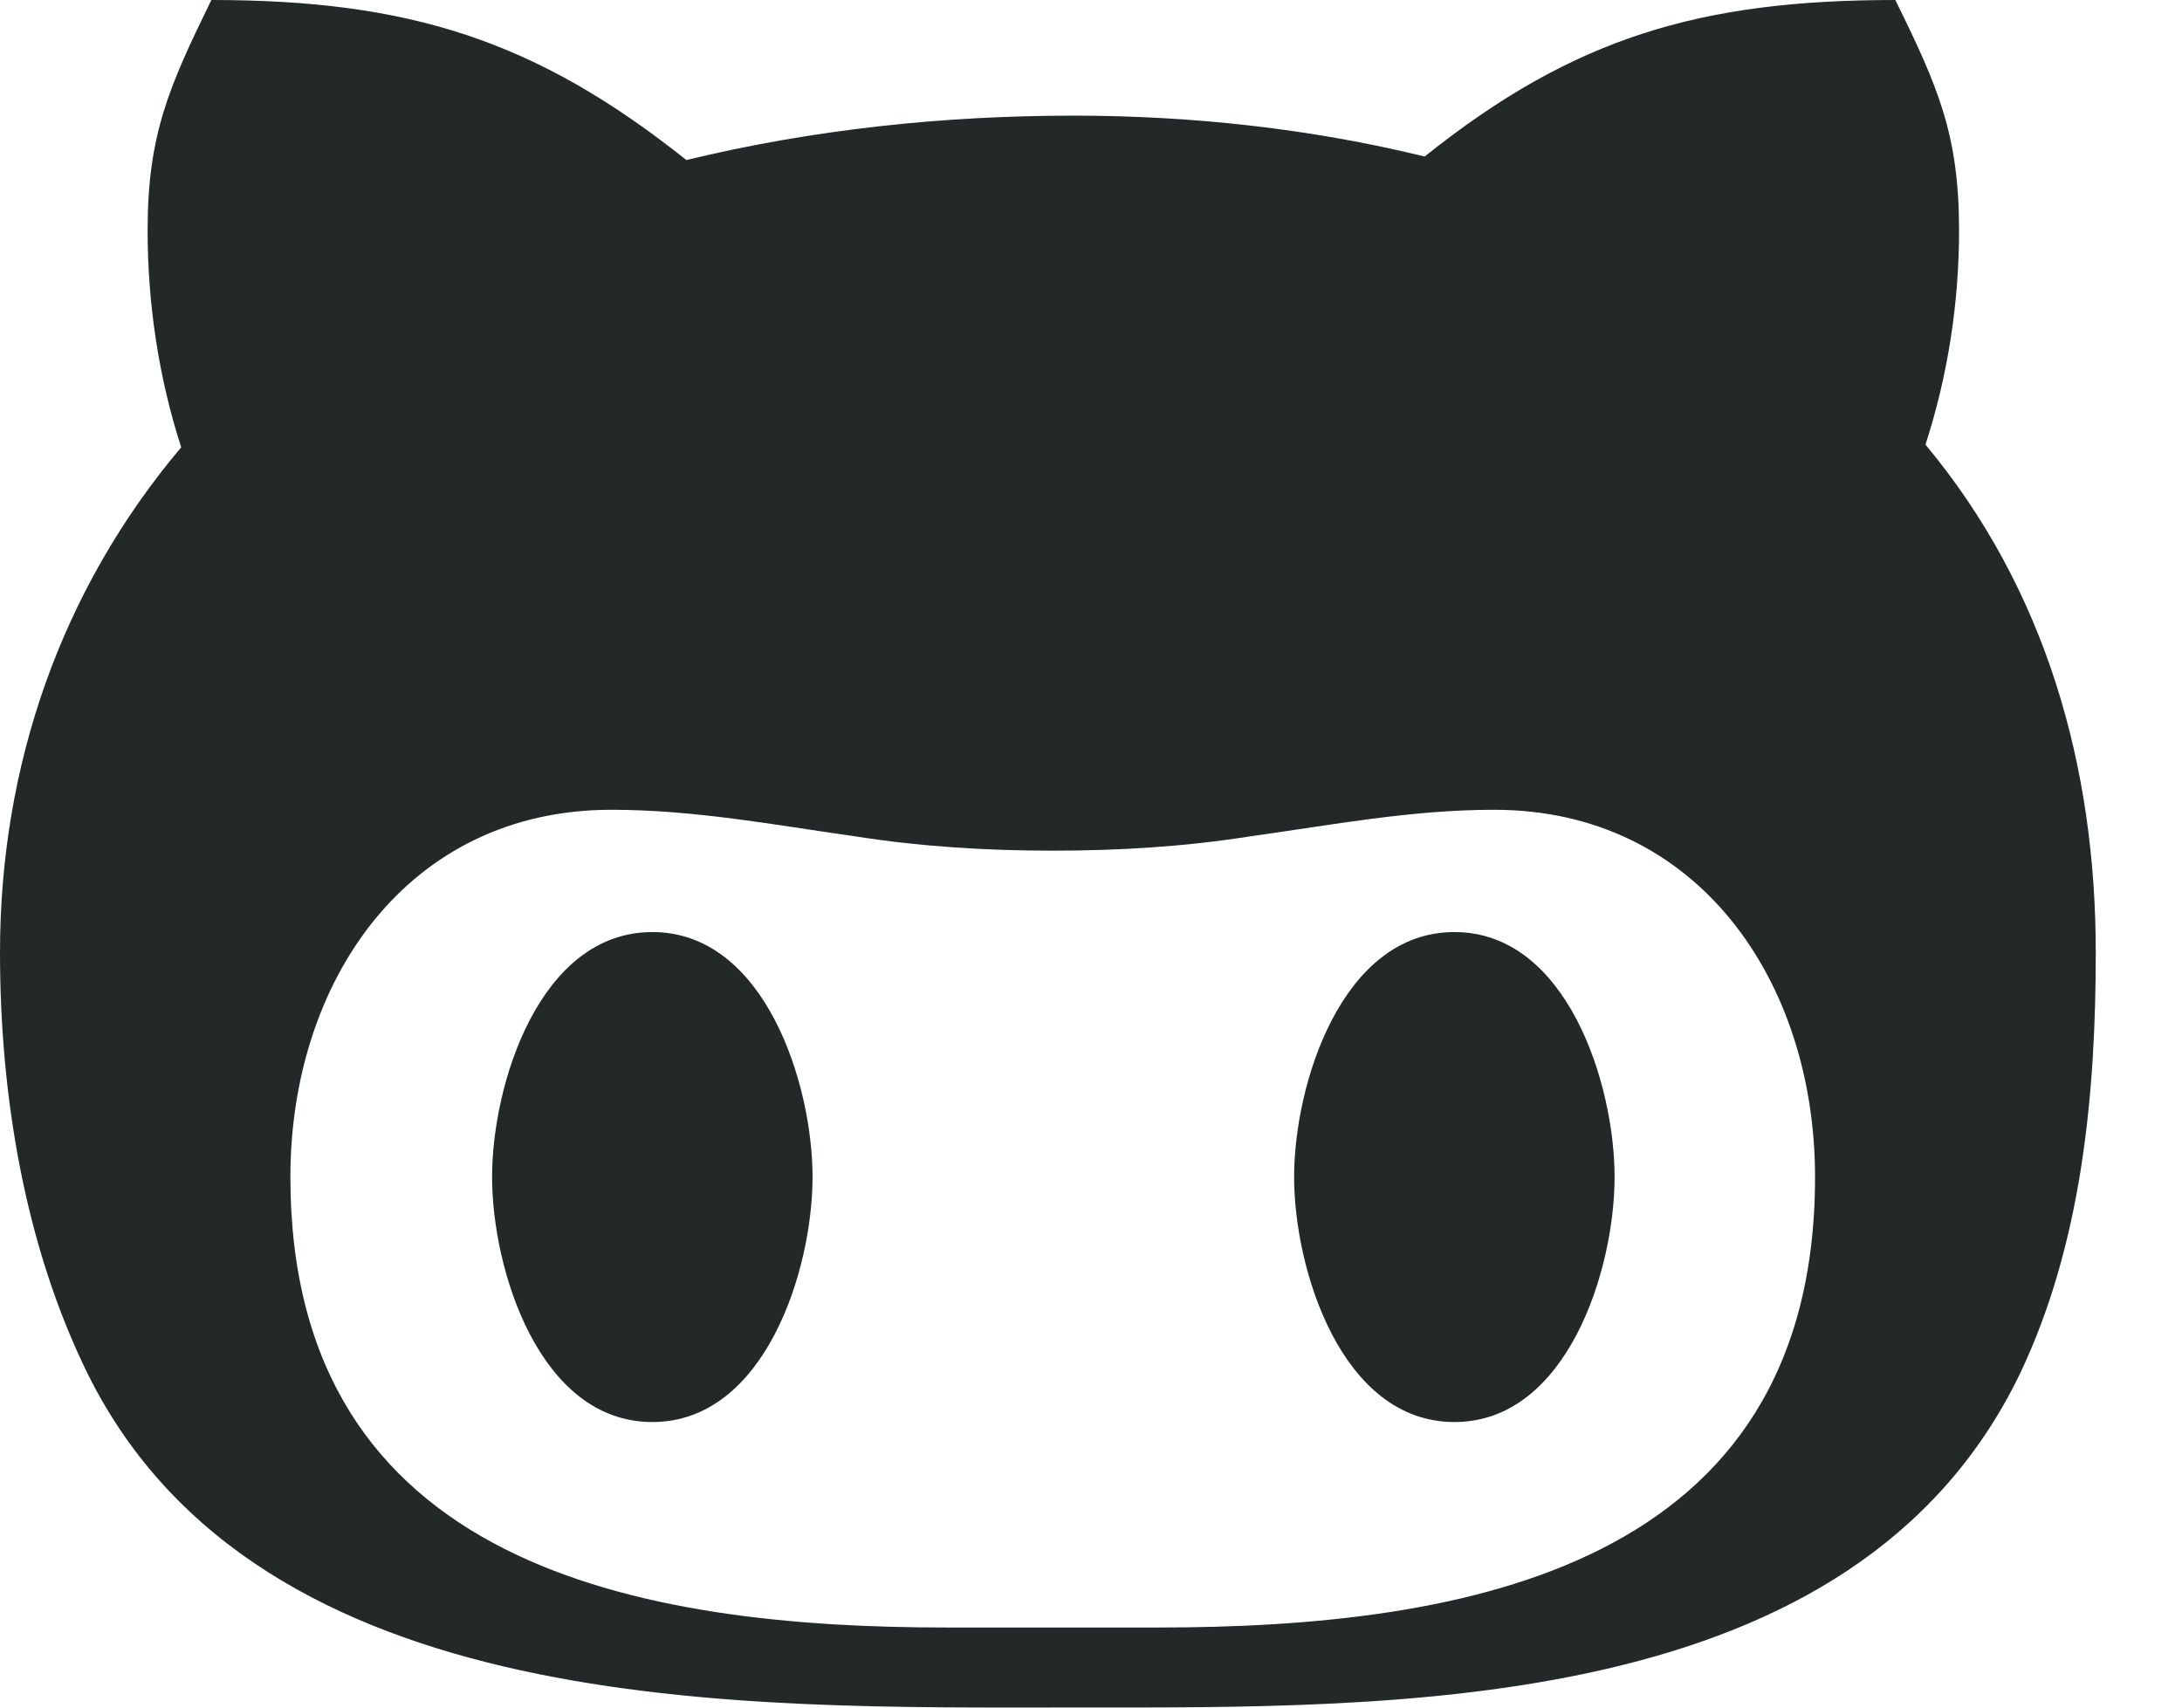
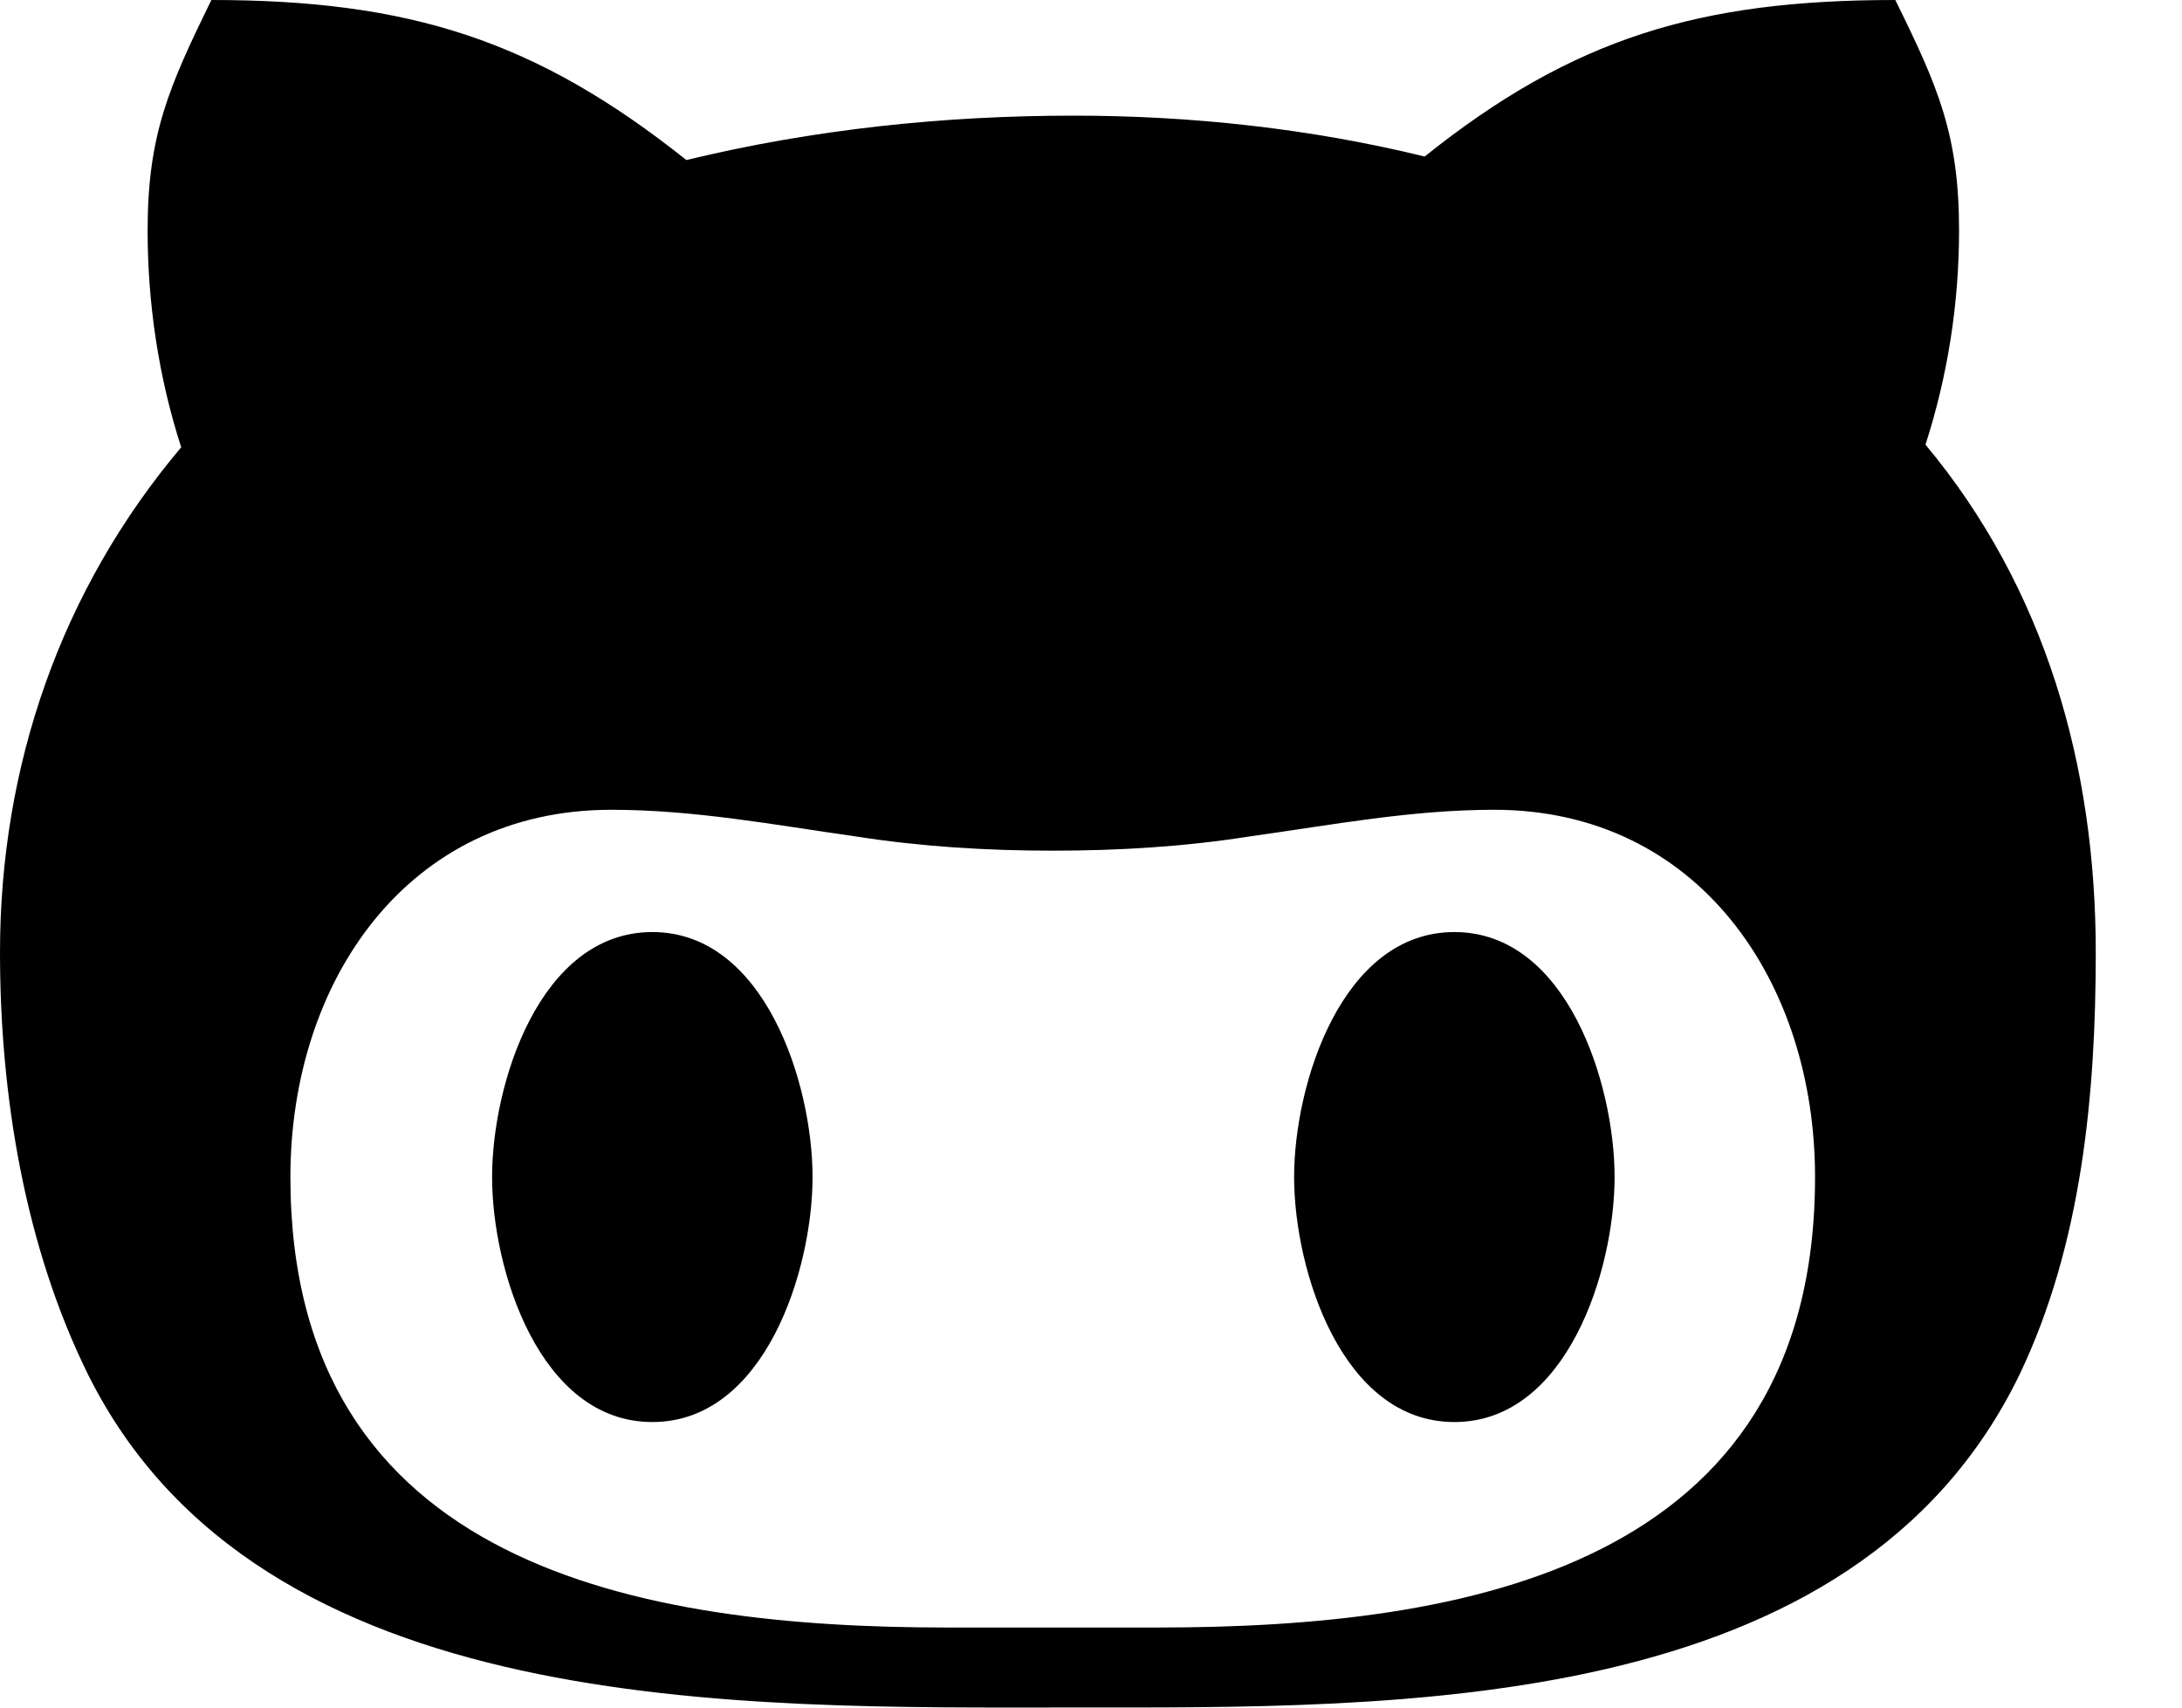
<svg xmlns="http://www.w3.org/2000/svg" width="23px" height="18px" viewBox="0 0 23 18" version="1.1">
  <g id="Page-1" stroke="none" stroke-width="1" fill="none" fill-rule="evenodd">
-     <g id="Desktop-HD" transform="translate(-363, -2189)" fill="#232829" fill-rule="nonzero">
-       <g id="Group-7" transform="translate(240, 1921)">
-         <g id="Group-4" transform="translate(90, 39)">
-           <g id="Group-11" transform="translate(33, 229)">
-             <g id="github-alt-brands">
-               <path d="M8.565,12.407 C8.565,13.387 8.063,14.99 6.876,14.99 C5.688,14.99 5.187,13.387 5.187,12.407 C5.187,11.428 5.688,9.825 6.876,9.825 C8.063,9.825 8.565,11.428 8.565,12.407 L8.565,12.407 Z M22.091,10.04 C22.091,11.536 21.944,13.12 21.286,14.493 C19.541,18.084 14.746,17.999 11.312,17.999 C7.824,17.999 2.743,18.126 0.93,14.493 C0.258,13.134 0,11.536 0,10.04 C0,8.076 0.64,6.22 1.91,4.715 C1.671,3.975 1.556,3.197 1.556,2.428 C1.556,1.42 1.781,0.914 2.228,0 C4.312,0 5.647,0.422 7.235,1.687 C8.569,1.364 9.941,1.219 11.317,1.219 C12.56,1.219 13.811,1.355 15.017,1.65 C16.582,0.398 17.917,0 19.978,0 C20.429,0.914 20.65,1.42 20.65,2.428 C20.65,3.197 20.531,3.961 20.296,4.687 C21.562,6.206 22.091,8.076 22.091,10.04 L22.091,10.04 Z M19.132,12.407 C19.132,10.35 17.903,8.536 15.749,8.536 C14.879,8.536 14.046,8.695 13.172,8.817 C12.486,8.925 11.8,8.967 11.096,8.967 C10.397,8.967 9.711,8.925 9.02,8.817 C8.16,8.695 7.318,8.536 6.443,8.536 C4.289,8.536 3.061,10.35 3.061,12.407 C3.061,16.523 6.761,17.156 9.982,17.156 L12.201,17.156 C15.436,17.156 19.132,16.528 19.132,12.407 Z M15.33,9.825 C14.143,9.825 13.641,11.428 13.641,12.407 C13.641,13.387 14.143,14.99 15.33,14.99 C16.518,14.99 17.019,13.387 17.019,12.407 C17.019,11.428 16.518,9.825 15.33,9.825 Z" id="Shape" />
-             </g>
+     <g id="Desktop-HD" transform="translate(-693, -2189)" fill="#000000" fill-rule="nonzero">
+       <g id="Group-7-Copy" transform="translate(570, 1921)">
+         <g id="Group-4" transform="translate(123, 268)">
+           <g id="github-alt-brands" transform="translate(0, 0)">
+             <path d="M8.565,12.407 C8.565,13.387 8.063,14.99 6.876,14.99 C5.688,14.99 5.187,13.387 5.187,12.407 C5.187,11.428 5.688,9.825 6.876,9.825 C8.063,9.825 8.565,11.428 8.565,12.407 L8.565,12.407 Z M22.091,10.04 C22.091,11.536 21.944,13.12 21.286,14.493 C19.541,18.084 14.746,17.999 11.312,17.999 C7.824,17.999 2.743,18.126 0.93,14.493 C0.258,13.134 0,11.536 0,10.04 C0,8.076 0.64,6.22 1.91,4.715 C1.671,3.975 1.556,3.197 1.556,2.428 C1.556,1.42 1.781,0.914 2.228,0 C4.312,0 5.647,0.422 7.235,1.687 C8.569,1.364 9.941,1.219 11.317,1.219 C12.56,1.219 13.811,1.355 15.017,1.65 C16.582,0.398 17.917,0 19.978,0 C20.429,0.914 20.65,1.42 20.65,2.428 C20.65,3.197 20.531,3.961 20.296,4.687 C21.562,6.206 22.091,8.076 22.091,10.04 L22.091,10.04 Z M19.132,12.407 C19.132,10.35 17.903,8.536 15.749,8.536 C14.879,8.536 14.046,8.695 13.172,8.817 C12.486,8.925 11.8,8.967 11.096,8.967 C10.397,8.967 9.711,8.925 9.02,8.817 C8.16,8.695 7.318,8.536 6.443,8.536 C4.289,8.536 3.061,10.35 3.061,12.407 C3.061,16.523 6.761,17.156 9.982,17.156 L12.201,17.156 C15.436,17.156 19.132,16.528 19.132,12.407 Z M15.33,9.825 C14.143,9.825 13.641,11.428 13.641,12.407 C13.641,13.387 14.143,14.99 15.33,14.99 C16.518,14.99 17.019,13.387 17.019,12.407 C17.019,11.428 16.518,9.825 15.33,9.825 Z" id="Shape" />
          </g>
        </g>
      </g>
    </g>
  </g>
</svg>
